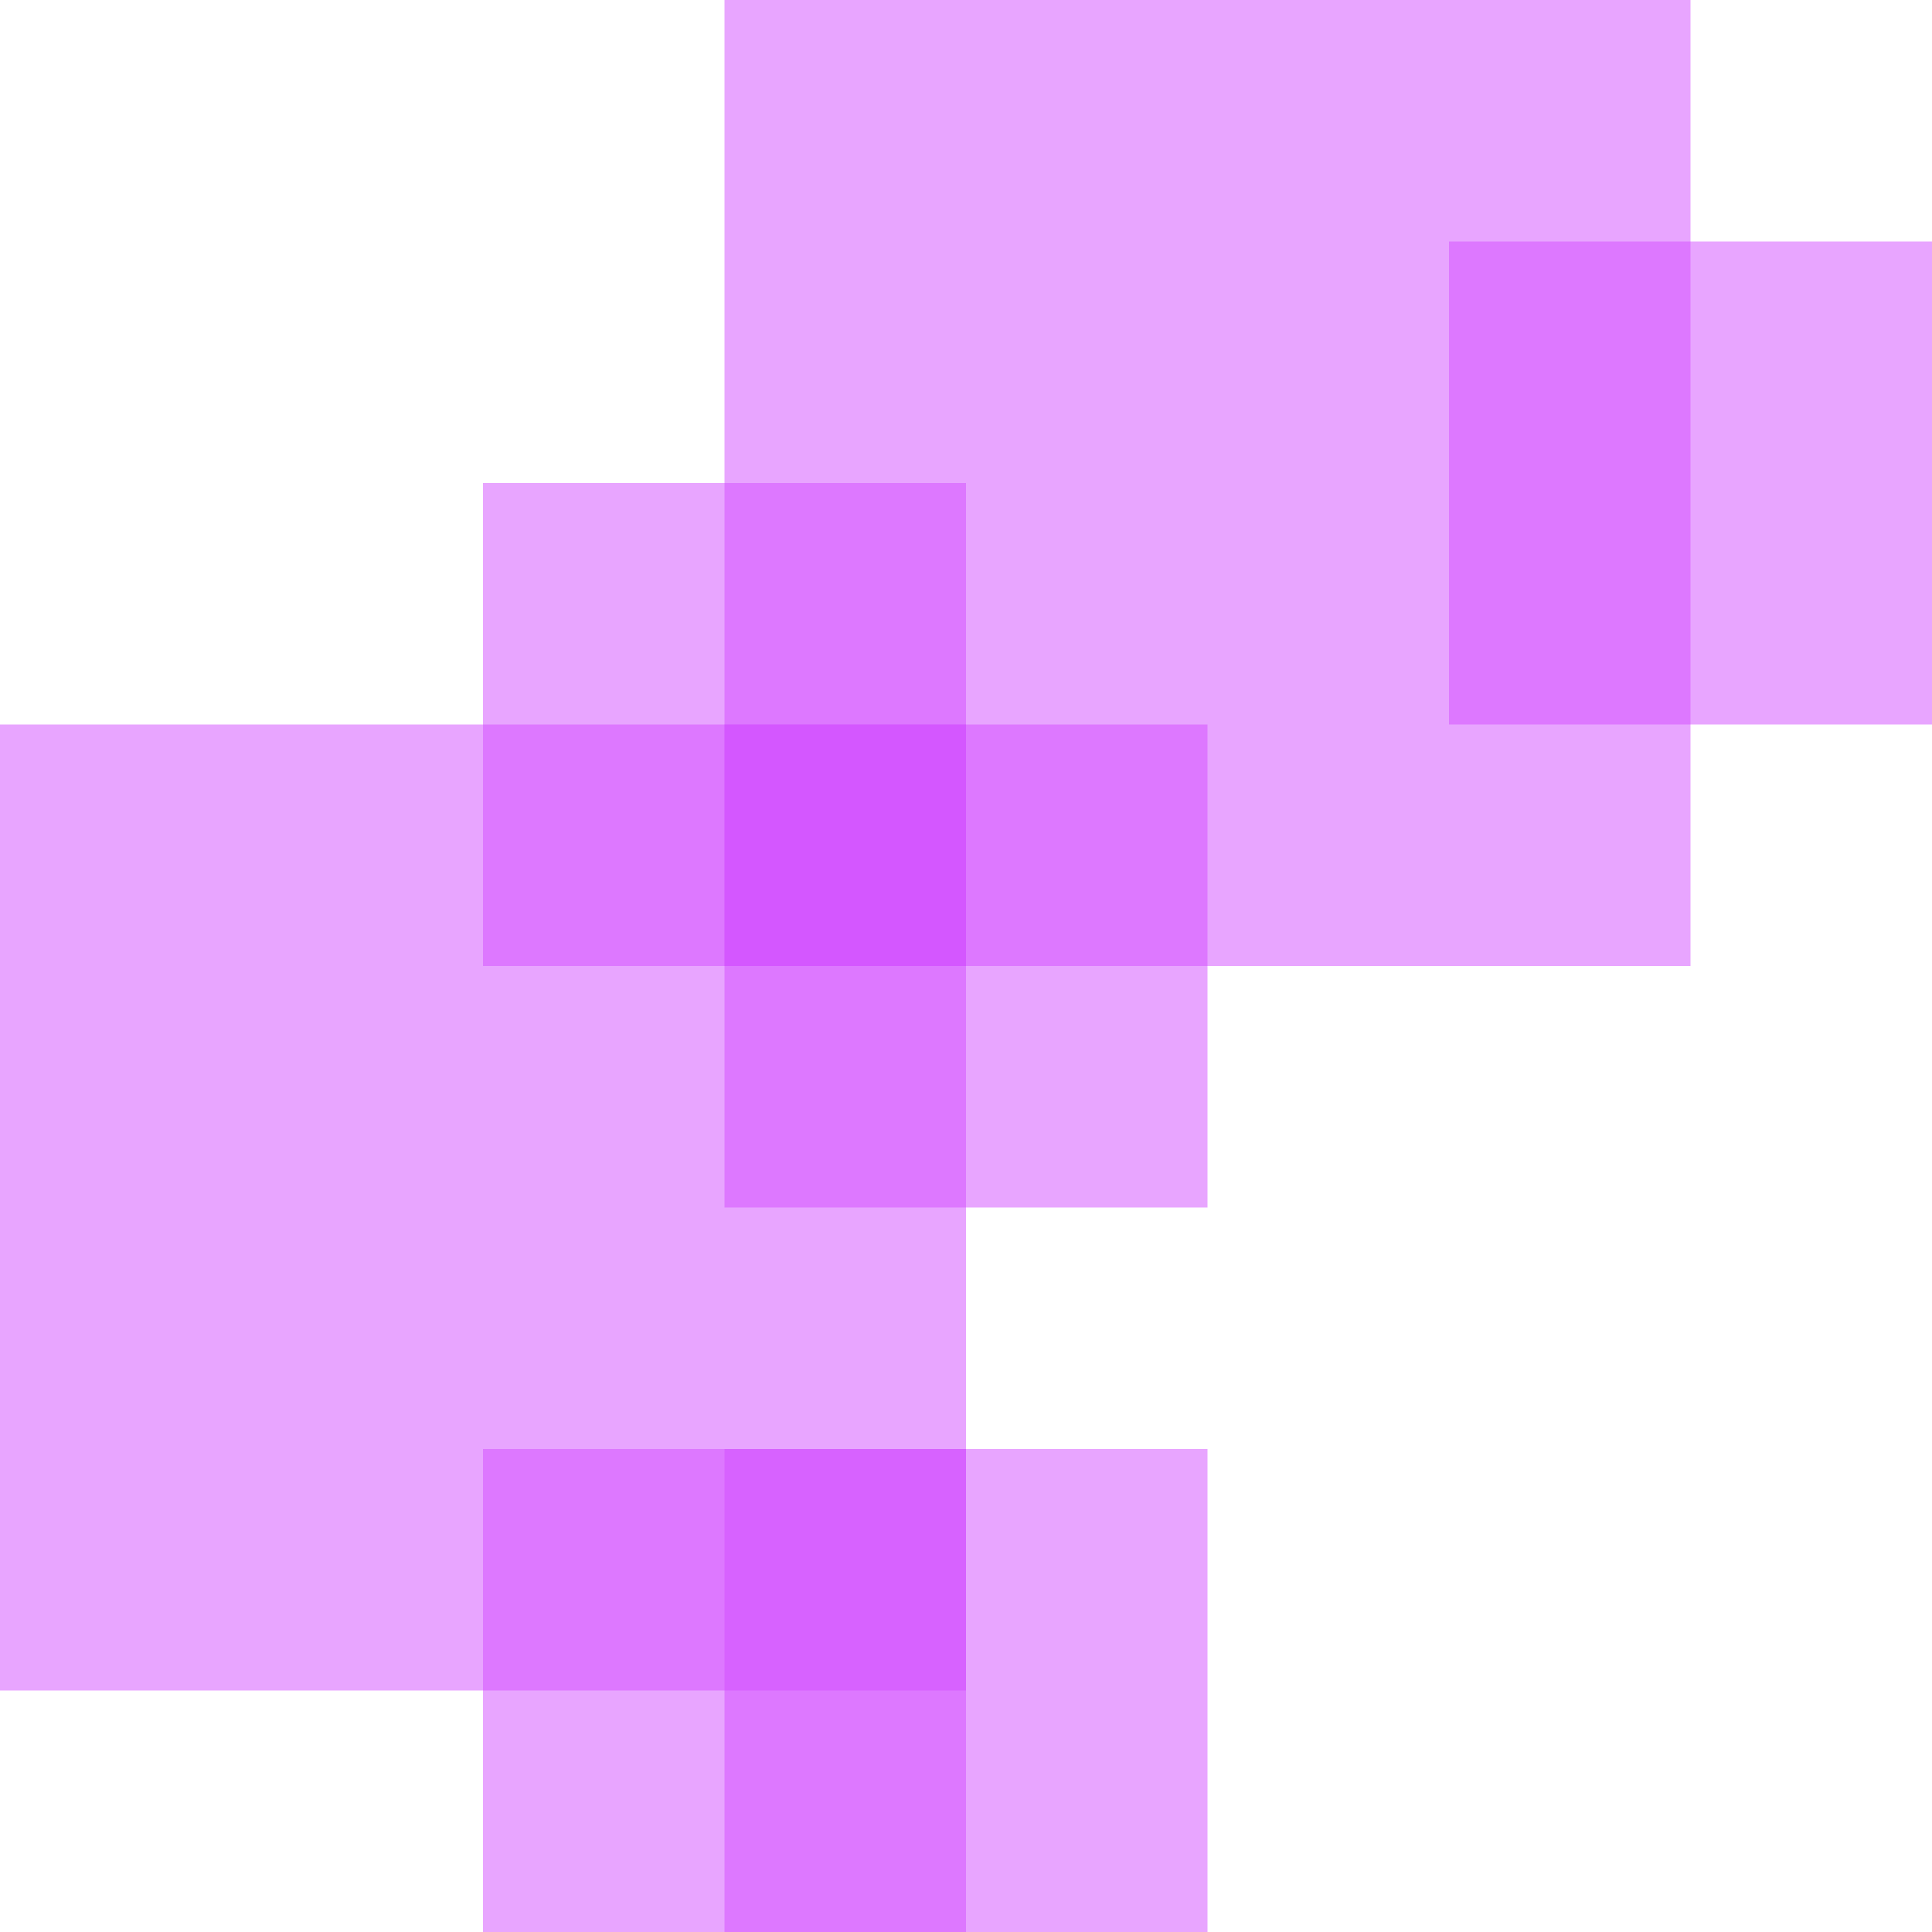
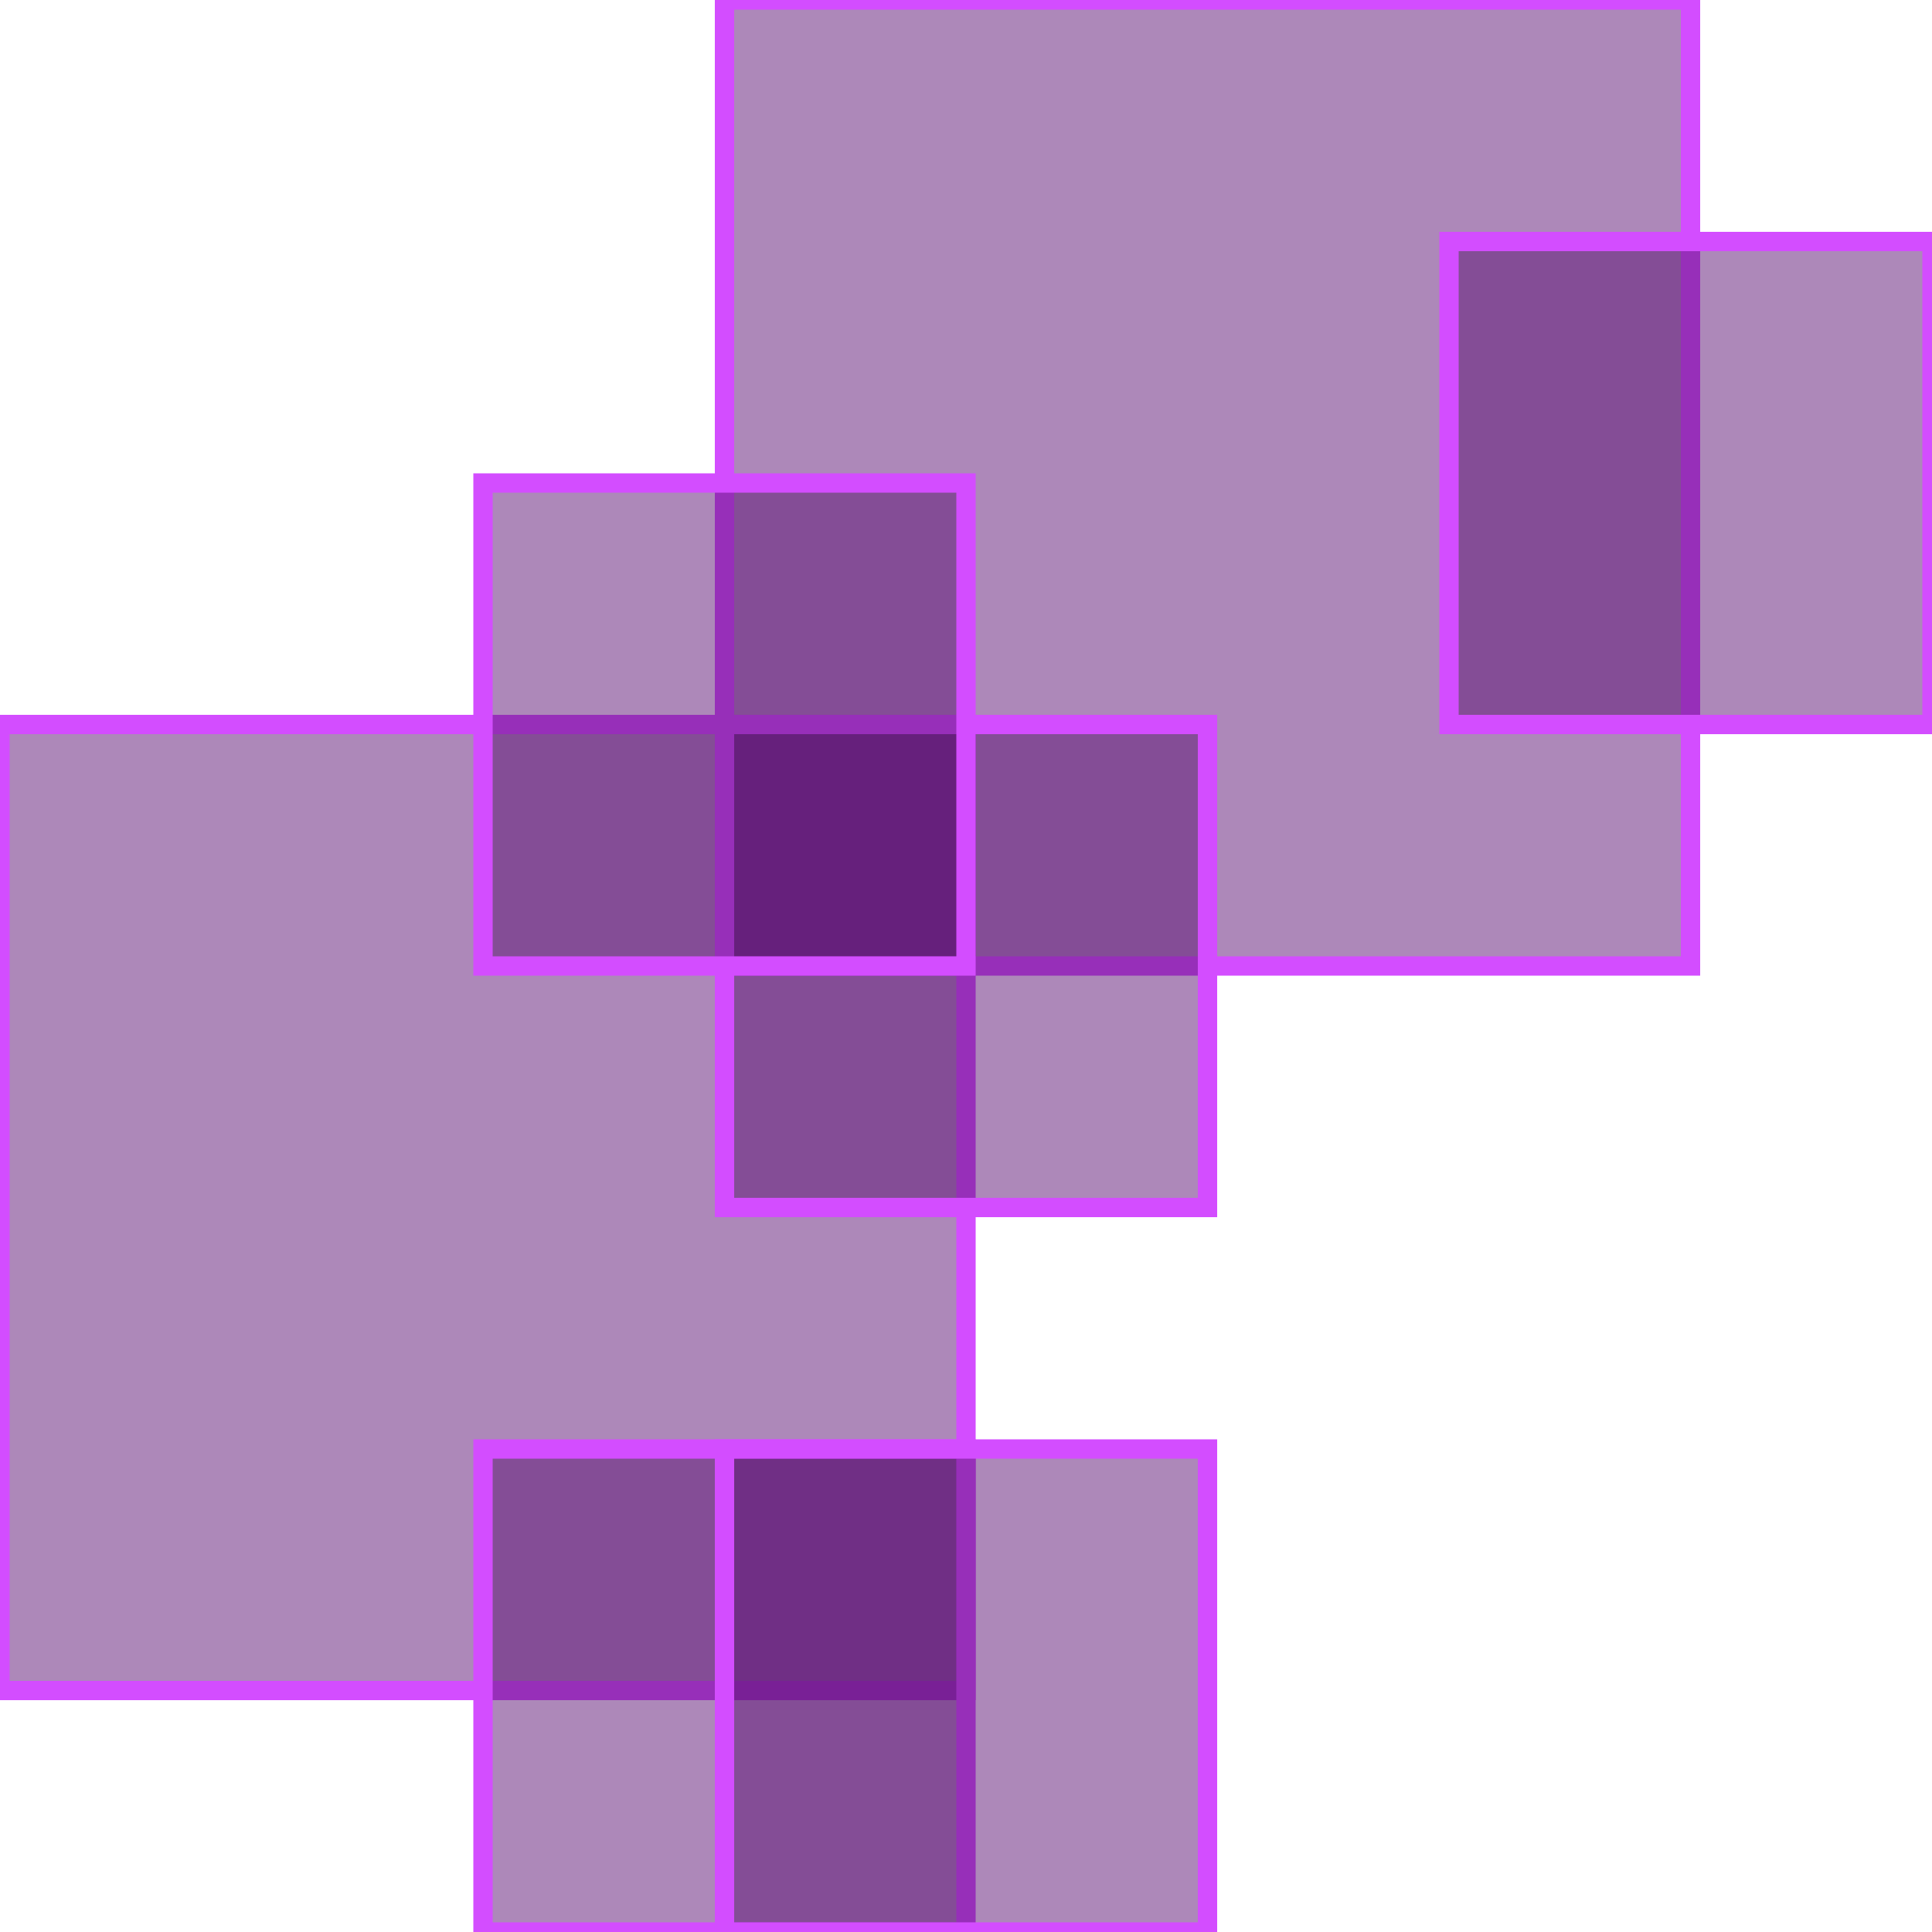
<svg xmlns="http://www.w3.org/2000/svg" width="200" height="200" viewBox="0 0 200 200" fill="none">
-   <rect y="75" width="100" height="100" fill="#d34dff" fill-opacity="0.5" />
-   <rect x="75" width="100" height="100" fill="#d34dff" fill-opacity="0.5" />
-   <rect x="75" y="75" width="50" height="50" fill="#d34dff" fill-opacity="0.5" />
-   <rect x="150" y="25" width="50" height="50" fill="#d34dff" fill-opacity="0.5" />
-   <rect x="50" y="150" width="50" height="50" fill="#d34dff" fill-opacity="0.5" />
-   <rect x="75" y="150" width="50" height="50" fill="#d34dff" fill-opacity="0.5" />
-   <rect x="50" y="50" width="50" height="50" fill="#d34dff" fill-opacity="0.5" />
+   <rect y="75" width="100" height="100" style="stroke-width:2;stroke:#d34dff" fill="#5d1275" fill-opacity="0.5" />
+   <rect x="75" width="100" height="100" style="stroke-width:2;stroke:#d34dff" fill="#5d1275" fill-opacity="0.5" />
+   <rect x="75" y="75" width="50" height="50" style="stroke-width:2;stroke:#d34dff" fill="#5d1275" fill-opacity="0.5" />
+   <rect x="150" y="25" width="50" height="50" style="stroke-width:2;stroke:#d34dff" fill="#5d1275" fill-opacity="0.5" />
+   <rect x="50" y="150" width="50" height="50" style="stroke-width:2;stroke:#d34dff" fill="#5d1275" fill-opacity="0.5" />
+   <rect x="75" y="150" width="50" height="50" style="stroke-width:2;stroke:#d34dff" fill="#5d1275" fill-opacity="0.5" />
+   <rect x="50" y="50" width="50" height="50" style="stroke-width:2;stroke:#d34dff" fill="#5d1275" fill-opacity="0.5" />
</svg>
